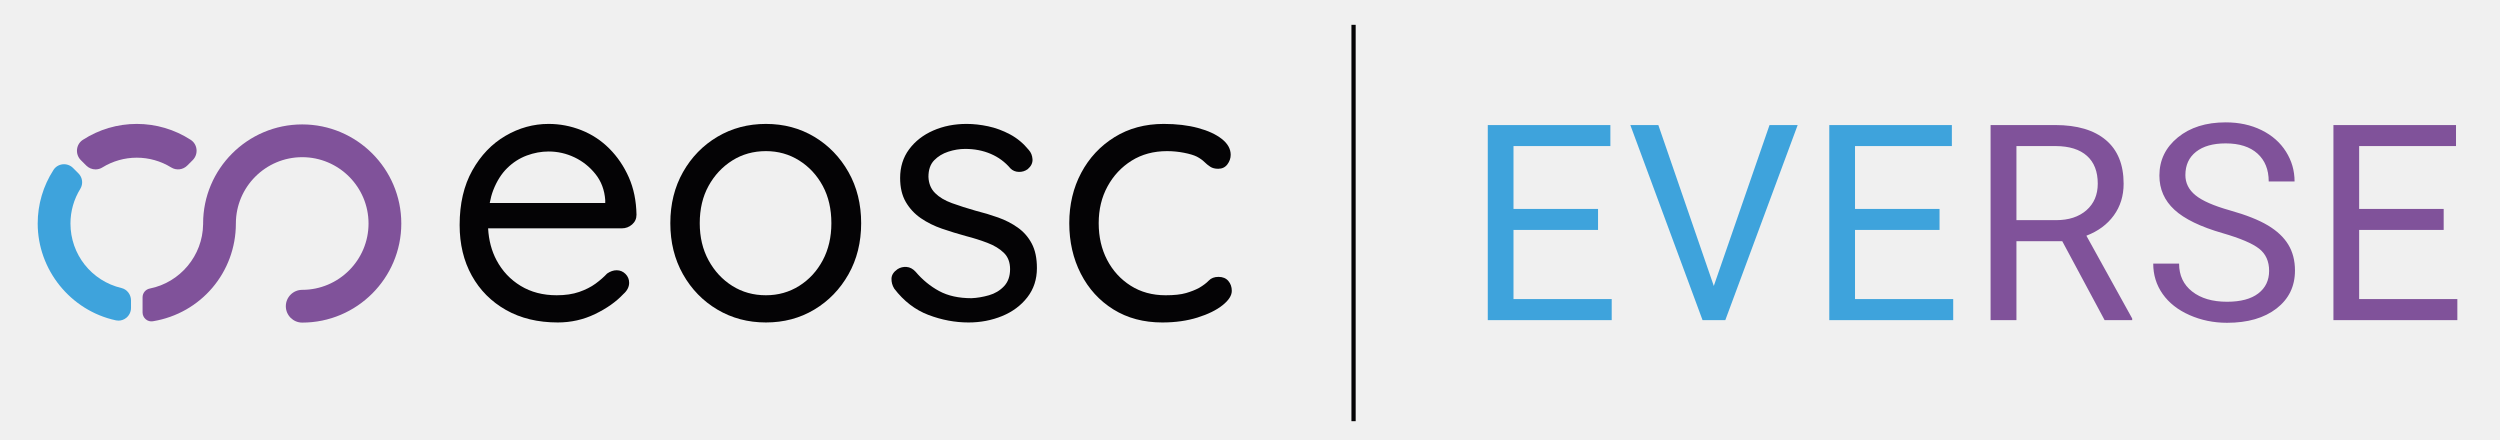
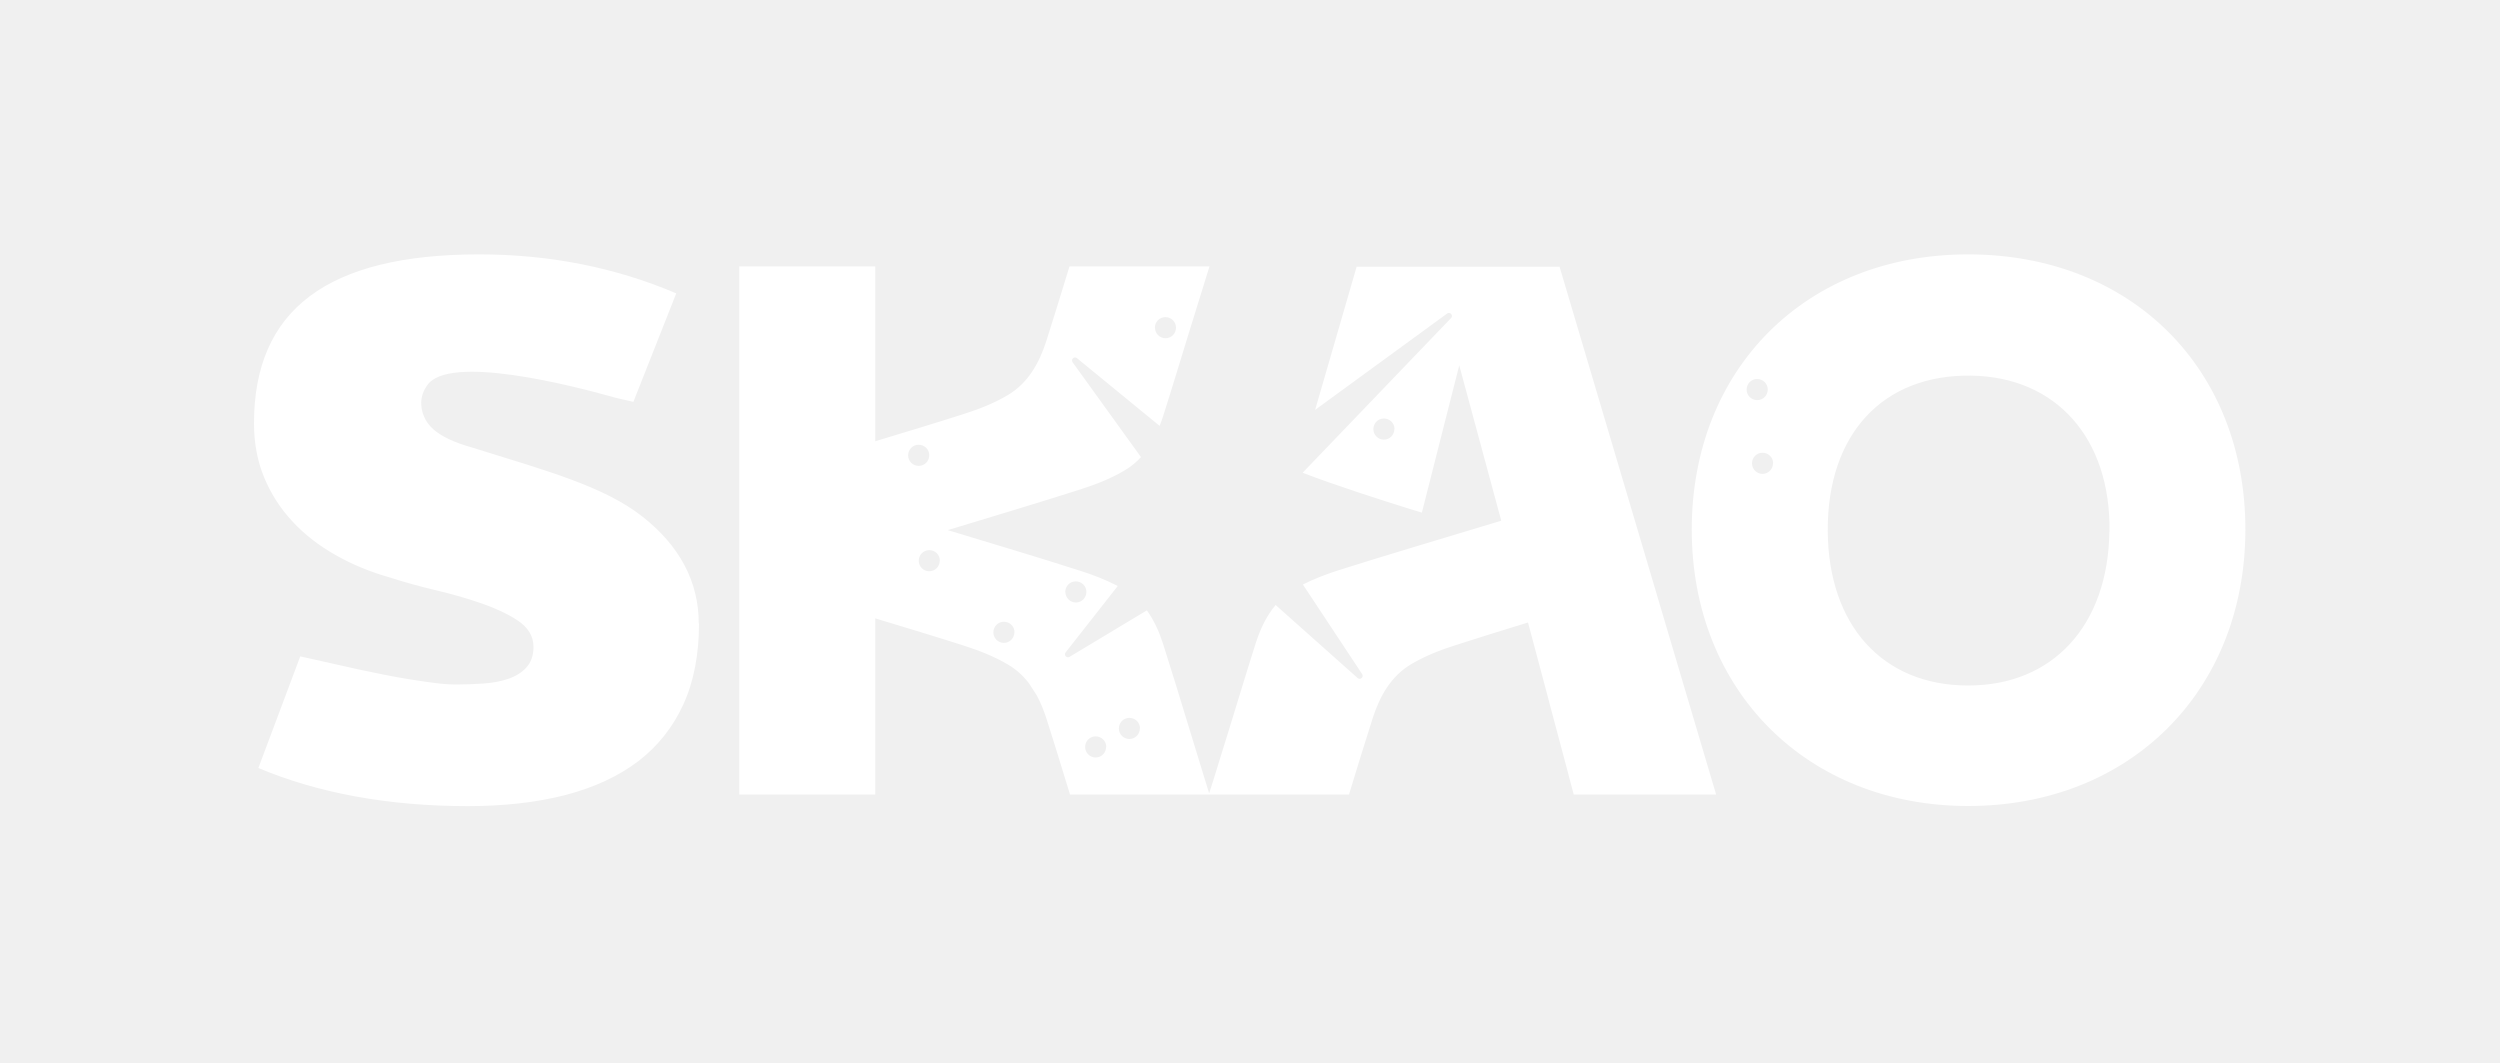
- <svg xmlns="http://www.w3.org/2000/svg" viewBox="0 0 409.103 71.893" height="71.893" width="409.103" xml:space="preserve" id="svg2" version="1.1">
-   <defs id="defs6">
-     <clipPath id="clipPath14" clipPathUnits="userSpaceOnUse">
-       <path id="path12" d="M 17.08,15.97 H 323.907 V 69.889 H 17.08 Z" />
-     </clipPath>
-     <clipPath id="clipPath24" clipPathUnits="userSpaceOnUse">
-       <path id="path22" d="M 0,0 H 340.157 V 85.039 H 0 Z" />
-     </clipPath>
+ <svg xmlns="http://www.w3.org/2000/svg" id="Layer_1" version="1.1" viewBox="0 0 200 85">
+   <defs>
+     <style>
+       .st0 {
+         fill: #fff;
+         fill-rule: evenodd;
+       }
+     </style>
  </defs>
-   <g clip-path="url(#clipPath14)" transform="matrix(1.333333,0,0,-1.333333,-22.77333,93.18587)" id="g10">
-     <path id="path16" style="fill:#040305;fill-opacity:1;fill-rule:nonzero;stroke:none" d="m 182.943,18.196 h 0.52 v 48.647 h -0.52 z" />
-     <g id="g18">
-       <g clip-path="url(#clipPath24)" id="g20">
-         <g transform="translate(79.3356,49.2658)" id="g26">
-           <path id="path28" style="fill:#040305;fill-opacity:1;fill-rule:nonzero;stroke:none" d="m 0,0 c 0.707,0.692 1.504,1.203 2.392,1.535 0.887,0.33 1.783,0.496 2.685,0.496 1.113,0 2.173,-0.242 3.182,-0.722 1.007,-0.482 1.864,-1.166 2.572,-2.054 0.706,-0.887 1.106,-1.948 1.195,-3.181 V -4.287 H -2.15 c 0.107,0.566 0.246,1.098 0.435,1.58 C -1.279,-1.595 -0.707,-0.692 0,0 m 15.321,-6.927 c 0.361,0.316 0.541,0.714 0.541,1.196 -0.029,1.715 -0.346,3.249 -0.947,4.603 -0.602,1.354 -1.399,2.527 -2.392,3.52 C 11.53,3.385 10.387,4.136 9.093,4.648 7.799,5.159 6.46,5.415 5.077,5.415 3.211,5.415 1.444,4.926 -0.225,3.949 -1.895,2.971 -3.249,1.557 -4.287,-0.293 c -1.038,-1.85 -1.557,-4.084 -1.557,-6.702 0,-2.346 0.497,-4.415 1.49,-6.205 0.993,-1.79 2.391,-3.197 4.196,-4.219 1.806,-1.023 3.926,-1.534 6.363,-1.534 1.625,0 3.151,0.346 4.581,1.037 1.429,0.692 2.579,1.504 3.452,2.438 0.481,0.421 0.722,0.887 0.722,1.398 0,0.421 -0.15,0.783 -0.451,1.084 -0.301,0.299 -0.662,0.451 -1.083,0.451 -0.392,0 -0.783,-0.136 -1.174,-0.406 -0.391,-0.422 -0.865,-0.835 -1.421,-1.242 -0.557,-0.406 -1.226,-0.744 -2.009,-1.015 -0.782,-0.27 -1.699,-0.406 -2.752,-0.406 -1.685,0 -3.159,0.383 -4.422,1.151 -1.264,0.767 -2.25,1.812 -2.957,3.136 -0.614,1.15 -0.96,2.458 -1.041,3.926 h 16.407 c 0.481,0 0.903,0.158 1.264,0.474" />
-         </g>
-         <g transform="translate(119.1158,42.497)" id="g30">
-           <path id="path32" style="fill:#040305;fill-opacity:1;fill-rule:nonzero;stroke:none" d="m 0,0 c 0,1.745 -0.354,3.272 -1.06,4.58 -0.708,1.309 -1.67,2.347 -2.889,3.114 -1.219,0.767 -2.58,1.151 -4.084,1.151 -1.534,0 -2.911,-0.384 -4.129,-1.151 C -13.38,6.927 -14.351,5.889 -15.073,4.58 -15.795,3.272 -16.156,1.745 -16.156,0 c 0,-1.715 0.361,-3.234 1.083,-4.558 0.722,-1.324 1.693,-2.37 2.911,-3.137 1.218,-0.767 2.595,-1.15 4.129,-1.15 1.504,0 2.865,0.383 4.084,1.15 1.219,0.767 2.181,1.813 2.889,3.137 C -0.354,-3.234 0,-1.715 0,0 m 3.655,0 c 0,-2.347 -0.518,-4.438 -1.557,-6.273 -1.038,-1.835 -2.436,-3.28 -4.196,-4.332 -1.76,-1.054 -3.739,-1.579 -5.935,-1.579 -2.196,0 -4.182,0.525 -5.957,1.579 -1.775,1.052 -3.181,2.497 -4.219,4.332 -1.038,1.835 -1.557,3.926 -1.557,6.273 0,2.347 0.519,4.437 1.557,6.273 1.038,1.834 2.444,3.278 4.219,4.332 1.775,1.052 3.761,1.579 5.957,1.579 2.196,0 4.175,-0.527 5.935,-1.579 C -0.338,9.551 1.06,8.107 2.098,6.273 3.137,4.437 3.655,2.347 3.655,0" />
-         </g>
-         <g transform="translate(126.8326,34.4641)" id="g34">
-           <path id="path36" style="fill:#040305;fill-opacity:1;fill-rule:nonzero;stroke:none" d="m 0,0 c -0.241,0.391 -0.354,0.804 -0.339,1.241 0.015,0.436 0.263,0.819 0.745,1.151 0.331,0.21 0.699,0.3 1.106,0.27 0.405,-0.03 0.774,-0.225 1.105,-0.586 0.842,-0.993 1.805,-1.783 2.888,-2.369 1.083,-0.587 2.407,-0.88 3.971,-0.88 0.692,0.029 1.407,0.15 2.144,0.36 0.737,0.211 1.354,0.579 1.85,1.106 0.497,0.526 0.745,1.226 0.745,2.099 0,0.842 -0.256,1.512 -0.767,2.008 C 12.936,4.896 12.267,5.302 11.44,5.618 10.612,5.935 9.732,6.212 8.799,6.453 7.807,6.724 6.829,7.024 5.866,7.356 4.903,7.686 4.039,8.116 3.272,8.642 2.505,9.168 1.888,9.83 1.421,10.628 c -0.467,0.796 -0.7,1.782 -0.7,2.956 0,1.353 0.369,2.527 1.106,3.52 0.737,0.993 1.722,1.76 2.957,2.301 1.233,0.541 2.601,0.812 4.106,0.812 0.842,0 1.722,-0.098 2.64,-0.293 0.917,-0.196 1.812,-0.527 2.685,-0.993 0.872,-0.467 1.64,-1.106 2.301,-1.918 0.271,-0.301 0.421,-0.676 0.452,-1.128 0.03,-0.452 -0.166,-0.858 -0.587,-1.219 -0.331,-0.241 -0.7,-0.353 -1.105,-0.338 -0.407,0.015 -0.745,0.158 -1.016,0.428 -0.662,0.783 -1.466,1.377 -2.415,1.783 -0.947,0.407 -1.992,0.61 -3.136,0.61 -0.692,0 -1.383,-0.113 -2.075,-0.339 C 5.941,16.584 5.362,16.231 4.896,15.749 4.429,15.268 4.196,14.591 4.196,13.719 4.227,12.906 4.497,12.244 5.009,11.733 5.52,11.221 6.212,10.808 7.085,10.492 7.957,10.176 8.919,9.868 9.973,9.567 10.936,9.326 11.86,9.048 12.748,8.732 13.635,8.417 14.441,8.003 15.163,7.491 15.885,6.979 16.456,6.325 16.878,5.528 17.299,4.73 17.509,3.73 17.509,2.527 c 0,-1.384 -0.391,-2.58 -1.173,-3.587 -0.783,-1.009 -1.813,-1.776 -3.091,-2.302 -1.28,-0.526 -2.656,-0.79 -4.129,-0.79 -1.655,0 -3.295,0.309 -4.92,0.925 C 2.573,-2.61 1.173,-1.534 0,0" />
-         </g>
-         <g transform="translate(159.9107,54.6813)" id="g38">
-           <path id="path40" style="fill:#040305;fill-opacity:1;fill-rule:nonzero;stroke:none" d="M 0,0 C 1.564,0 2.963,-0.166 4.197,-0.497 5.43,-0.828 6.408,-1.279 7.13,-1.85 7.852,-2.422 8.213,-3.069 8.213,-3.791 8.213,-4.212 8.078,-4.603 7.808,-4.964 7.536,-5.325 7.16,-5.506 6.679,-5.506 c -0.391,0 -0.715,0.083 -0.97,0.249 -0.256,0.165 -0.496,0.361 -0.722,0.586 -0.226,0.226 -0.535,0.444 -0.925,0.654 -0.362,0.181 -0.888,0.339 -1.58,0.475 -0.693,0.135 -1.384,0.202 -2.076,0.202 -1.654,0 -3.106,-0.391 -4.355,-1.173 -1.248,-0.782 -2.234,-1.836 -2.955,-3.159 -0.723,-1.324 -1.083,-2.828 -1.083,-4.512 0,-1.686 0.345,-3.19 1.037,-4.513 0.693,-1.324 1.655,-2.377 2.888,-3.159 1.234,-0.783 2.663,-1.174 4.287,-1.174 1.054,0 1.889,0.091 2.505,0.271 0.617,0.18 1.151,0.391 1.603,0.632 0.51,0.301 0.909,0.602 1.195,0.903 0.286,0.3 0.684,0.451 1.196,0.451 0.511,0 0.91,-0.166 1.196,-0.496 0.286,-0.332 0.429,-0.738 0.429,-1.219 0,-0.572 -0.376,-1.159 -1.129,-1.76 -0.752,-0.602 -1.775,-1.106 -3.068,-1.512 -1.294,-0.406 -2.739,-0.609 -4.332,-0.609 -2.287,0 -4.287,0.534 -6.003,1.602 -1.714,1.068 -3.046,2.527 -3.994,4.377 -0.947,1.851 -1.421,3.919 -1.421,6.206 0,2.285 0.489,4.347 1.467,6.182 0.977,1.835 2.339,3.294 4.084,4.377 C -4.302,-0.542 -2.287,0 0,0" />
-         </g>
-         <g transform="translate(40.4842,52.7282)" id="g42">
-           <path id="path44" style="fill:#80529a;fill-opacity:1;fill-rule:nonzero;stroke:none" d="m 0,0 c -1.975,1.277 -4.263,1.953 -6.616,1.953 -2.355,0 -4.644,-0.676 -6.62,-1.955 -0.403,-0.261 -0.663,-0.687 -0.714,-1.168 -0.052,-0.492 0.119,-0.974 0.467,-1.322 l 0.662,-0.662 c 0.314,-0.314 0.726,-0.476 1.14,-0.476 0.289,0 0.578,0.078 0.837,0.238 1.271,0.785 2.733,1.201 4.228,1.201 1.493,0 2.954,-0.415 4.224,-1.199 0.633,-0.391 1.446,-0.294 1.977,0.238 l 0.662,0.662 c 0.349,0.349 0.519,0.831 0.467,1.322 C 0.663,-0.686 0.403,-0.261 0,0" />
-         </g>
-         <g transform="translate(31.9934,34.5369)" id="g46">
-           <path id="path48" style="fill:#3ea3dc;fill-opacity:1;fill-rule:nonzero;stroke:none" d="m 0,0 c -3.689,0.873 -6.266,4.13 -6.266,7.921 0,1.503 0.417,2.975 1.207,4.254 0.375,0.609 0.281,1.391 -0.23,1.901 l -0.662,0.662 c -0.335,0.336 -0.799,0.499 -1.272,0.45 -0.464,-0.05 -0.873,-0.299 -1.123,-0.687 -1.27,-1.964 -1.941,-4.24 -1.941,-6.58 0,-5.687 4.035,-10.685 9.594,-11.885 0.106,-0.023 0.212,-0.034 0.319,-0.034 0.343,0 0.68,0.118 0.956,0.341 0.37,0.299 0.583,0.744 0.583,1.219 v 0.923 C 1.165,-0.797 0.675,-0.159 0,0" />
-         </g>
-         <g transform="translate(54.17,54.6195)" id="g50">
-           <path id="path52" style="fill:#80529a;fill-opacity:1;fill-rule:nonzero;stroke:none" d="m 0,0 c -6.706,0 -12.162,-5.456 -12.162,-12.162 l 0.006,-0.053 -0.007,-0.061 c -0.052,-3.815 -2.807,-7.124 -6.549,-7.868 -0.51,-0.101 -0.881,-0.553 -0.881,-1.072 v -1.856 c 0,-0.325 0.142,-0.632 0.391,-0.844 0.242,-0.206 0.56,-0.295 0.871,-0.244 5.905,0.966 10.19,6.013 10.19,11.999 0,4.488 3.652,8.14 8.141,8.14 4.489,0 8.141,-3.652 8.141,-8.141 0,-4.488 -3.652,-8.141 -8.141,-8.141 -1.108,0 -2.01,-0.901 -2.01,-2.01 0,-1.108 0.902,-2.01 2.01,-2.01 6.706,0 12.162,5.456 12.162,12.161 C 12.162,-5.456 6.706,0 0,0" />
-         </g>
-         <g transform="translate(275.3793,30.6019)" id="g54">
-           <path id="path56" style="fill:#80529a;fill-opacity:1;fill-rule:nonzero;stroke:none" d="m 0,0 h 3.387 v 0.197 l -5.623,10.162 c 1.436,0.548 2.557,1.376 3.362,2.483 0.806,1.107 1.209,2.406 1.209,3.897 0,2.346 -0.726,4.133 -2.179,5.361 -1.452,1.227 -3.527,1.841 -6.224,1.841 h -7.925 V 0 h 3.173 v 9.685 h 5.624 z m -10.82,21.36 h 4.835 c 1.666,-0.011 2.94,-0.412 3.823,-1.203 0.882,-0.791 1.323,-1.927 1.323,-3.41 0,-1.362 -0.463,-2.449 -1.389,-3.262 -0.927,-0.812 -2.173,-1.218 -3.741,-1.218 H -10.82 Z M 18.958,8.772 C 19.78,8.131 20.192,7.224 20.192,6.051 20.192,4.878 19.748,3.952 18.86,3.272 17.972,2.592 16.695,2.253 15.028,2.253 13.241,2.253 11.814,2.672 10.745,3.511 9.676,4.349 9.142,5.492 9.142,6.939 H 5.968 C 5.968,5.547 6.355,4.302 7.127,3.206 7.9,2.11 8.999,1.247 10.424,0.617 c 1.425,-0.631 2.96,-0.946 4.604,-0.946 2.533,0 4.555,0.584 6.068,1.751 1.513,1.168 2.269,2.722 2.269,4.662 0,1.217 -0.271,2.275 -0.814,3.173 -0.543,0.899 -1.376,1.686 -2.499,2.36 -1.124,0.674 -2.68,1.291 -4.67,1.851 -1.99,0.561 -3.398,1.178 -4.226,1.854 -0.828,0.675 -1.241,1.501 -1.241,2.479 0,1.219 0.435,2.171 1.307,2.858 0.871,0.686 2.085,1.03 3.642,1.03 1.677,0 2.976,-0.416 3.897,-1.246 0.921,-0.831 1.381,-1.972 1.381,-3.424 h 3.174 c 0,1.326 -0.354,2.548 -1.061,3.666 -0.707,1.119 -1.705,1.996 -2.993,2.631 -1.288,0.636 -2.754,0.954 -4.398,0.954 -2.412,0 -4.371,-0.617 -5.878,-1.85 -1.508,-1.233 -2.261,-2.793 -2.261,-4.678 0,-1.666 0.616,-3.066 1.849,-4.201 1.234,-1.135 3.204,-2.091 5.912,-2.869 2.159,-0.625 3.65,-1.258 4.472,-1.9 m 22.658,4.876 H 31.241 v 7.712 h 11.888 v 2.581 H 28.084 V 0 H 43.293 V 2.582 H 31.241 v 8.484 h 10.375 z" />
-         </g>
-       </g>
-     </g>
-     <g transform="translate(213.2097,44.2498)" id="g58">
-       <path id="path60" style="fill:#3ea3dc;fill-opacity:1;fill-rule:nonzero;stroke:none" d="M 0,0 H -10.376 V 7.712 H 1.513 v 2.581 h -15.046 v -23.941 h 15.21 v 2.582 h -12.053 v 8.484 L 0,-2.582 Z M 7.399,10.293 H 3.962 l 8.863,-23.941 H 15.62 L 24.5,10.293 H 21.047 L 14.206,-9.455 Z M 41.912,0 H 31.537 v 7.712 h 11.888 v 2.581 H 28.38 v -23.941 h 15.209 v 2.582 H 31.537 v 8.484 h 10.375 z" />
-     </g>
-   </g>
+   <path class="st0" d="M124.76,21.32l12.53,42.24h-11.39l-3.37-12.68-.29-1.08c-1.89.57-4,1.24-5.85,1.83-1.2.38-2.41.86-3.49,1.5-1.62.96-2.51,2.55-3.08,4.31-.64,1.99-1.29,4.12-1.9,6.12h-22.32c-.83-2.72-1.46-4.75-1.89-6.09-.21-.64-.46-1.27-.77-1.84l-.62-.96c-.45-.59-1-1.11-1.69-1.51-1.08-.64-2.28-1.11-3.49-1.5-2.34-.75-4.7-1.46-7.12-2.19v14.09h-10.88V21.31h10.88v12.63h0v1.36c2.41-.73,4.77-1.44,7.11-2.19,1.2-.38,2.41-.86,3.49-1.5,1.62-.96,2.51-2.55,3.08-4.31.64-2,1.24-3.98,1.86-5.99h11.2c-.57,1.84-1.12,3.61-1.65,5.32-.69,2.23-1.36,4.47-2.07,6.69-.08.25-.17.5-.27.75l-6.63-5.43c-.22-.15-.48.11-.34.33l5.48,7.6c-.38.41-.81.77-1.32,1.07-1.08.64-2.28,1.11-3.49,1.5-3.47,1.11-6.97,2.15-10.65,3.27,3.68,1.12,7.18,2.15,10.65,3.27,1.01.32,2.01.71,2.95,1.2l-4.17,5.31c-.17.21.08.49.31.36l6.19-3.72c.57.79.98,1.7,1.29,2.66.71,2.22,1.39,4.46,2.07,6.69.51,1.64,1.07,3.52,1.62,5.28.1-.31.23-.68.32-.99l.3-.97h0c.35-1.14.69-2.25,1.04-3.36.69-2.23,1.36-4.47,2.07-6.69.36-1.13.86-2.18,1.59-3.05l6.57,5.85c.21.17.49-.08.36-.31l-4.75-7.18c.89-.45,1.84-.81,2.79-1.12,3.09-.99,9.17-2.8,13.07-3.98v-.04s-3.35-12.39-3.35-12.39l-1.05,4.13s0,0,0,0l-1.94,7.65c-.36-.11-.72-.22-1.08-.33-1.89-.59-5.85-1.85-8.46-2.86l11.89-12.39c.17-.21-.08-.49-.31-.36l-10.58,7.72,3.32-11.45h16.19,0ZM179.63,42.42c-.03,12.89-9.25,22.06-22.17,22.06-12.9,0-22.12-9.23-22.12-22.11,0-12.9,9.17-22.02,22.1-22.02h.07c13.02.03,22.15,9.15,22.12,22.07ZM140.58,32.01h0c.47,0,.84-.38.84-.85,0-.47-.38-.84-.85-.84-.47,0-.84.38-.84.85,0,.46.38.84.84.84ZM141.85,37.06c0-.47-.38-.84-.85-.84-.47,0-.84.38-.84.85s.38.84.84.84h0c.47,0,.84-.38.84-.85h0ZM168.76,42.55c.11-7.47-4.25-12.4-11.07-12.5-7.08-.1-11.51,4.69-11.47,12.42.04,7.55,4.39,12.36,11.2,12.37h.04c6.77,0,11.18-4.8,11.29-12.3h0ZM55.92,49.87c0,2.49-.42,4.68-1.26,6.5-.83,1.81-2.04,3.33-3.59,4.52-1.56,1.19-3.51,2.1-5.79,2.7-2.3.6-4.94.9-7.85.9-6.32,0-11.96-1.03-16.76-3.05l3.35-8.93,4.74,1.06,1.94.4c.7.14,1.4.27,2.1.38.7.11,1.36.21,1.99.29.63.08,1.2.12,1.69.12.77,0,1.51-.03,2.22-.08.73-.05,1.39-.18,1.95-.37.59-.2,1.08-.5,1.44-.89.39-.42.59-.98.59-1.67,0-.85-.43-1.56-1.28-2.12-.76-.5-1.72-.96-2.85-1.35-1.12-.39-2.35-.75-3.68-1.06-1.3-.31-2.53-.65-3.68-1.02-1.55-.44-3.02-1.04-4.35-1.8-1.33-.75-2.49-1.65-3.45-2.69-.96-1.03-1.72-2.21-2.26-3.52-.54-1.3-.81-2.75-.81-4.32,0-9.1,5.89-13.52,18.02-13.52,5.61,0,10.91,1.05,15.76,3.12l-3.43,8.68-1.39-.32c-3.49-.99-13.45-3.55-15.12-.98l-.04.06c-.42.62-.53,1.31-.32,2.06,0,.04.07.22.09.27.15.41.41.78.8,1.12,0,0,0,0,.01.01h0c.66.57,1.67,1.04,3.03,1.42,6.1,1.9,10.57,3.12,13.63,5.51,3.01,2.35,4.54,5.24,4.54,8.57h0ZM111.56,34.32c0-.47-.38-.84-.85-.84-.47,0-.84.38-.84.85s.38.84.84.84h0c.47,0,.84-.38.84-.85h0ZM92.4,26.22c0,.46.38.84.84.84h0c.47,0,.84-.38.84-.85,0-.47-.38-.84-.85-.84-.47,0-.84.38-.84.85h0ZM73.5,37.27c.47,0,.84-.38.84-.85s-.38-.84-.85-.84c-.47,0-.84.38-.84.85s.38.84.84.84h0,0ZM75.19,44.85c0-.47-.38-.84-.85-.84s-.84.38-.84.85.38.84.84.84h0c.47,0,.84-.38.84-.85ZM81.16,50.58c0-.47-.38-.84-.85-.84-.47,0-.84.38-.84.85s.38.84.84.84h0c.47,0,.84-.38.84-.85h0ZM85.23,47.36c0,.46.38.84.84.84h0c.47,0,.84-.38.84-.85s-.38-.84-.85-.84c-.47,0-.84.38-.84.85h0ZM88.5,59.75c0-.47-.38-.84-.85-.84-.47,0-.84.38-.84.85,0,.46.38.84.84.84h0c.47,0,.84-.38.84-.85ZM91.2,58.27c0-.47-.38-.84-.85-.84-.47,0-.84.38-.84.85s.38.84.84.84h0c.47,0,.84-.38.84-.85h0Z" />
</svg>
